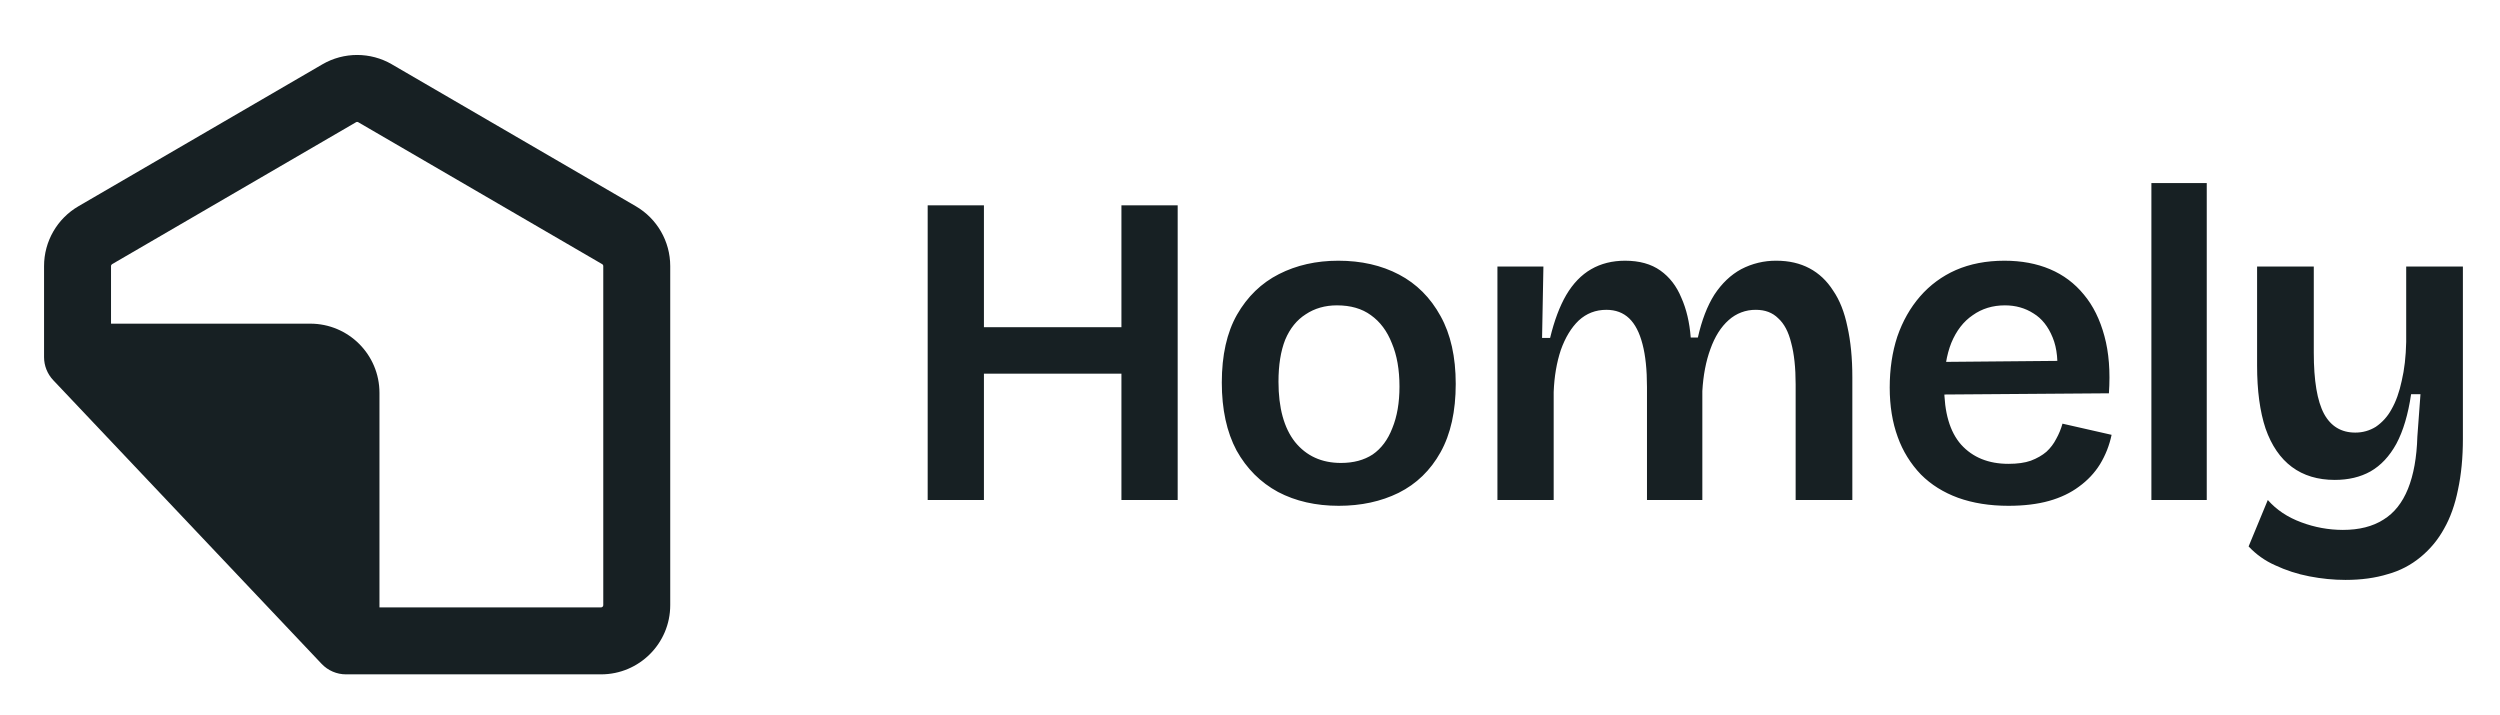
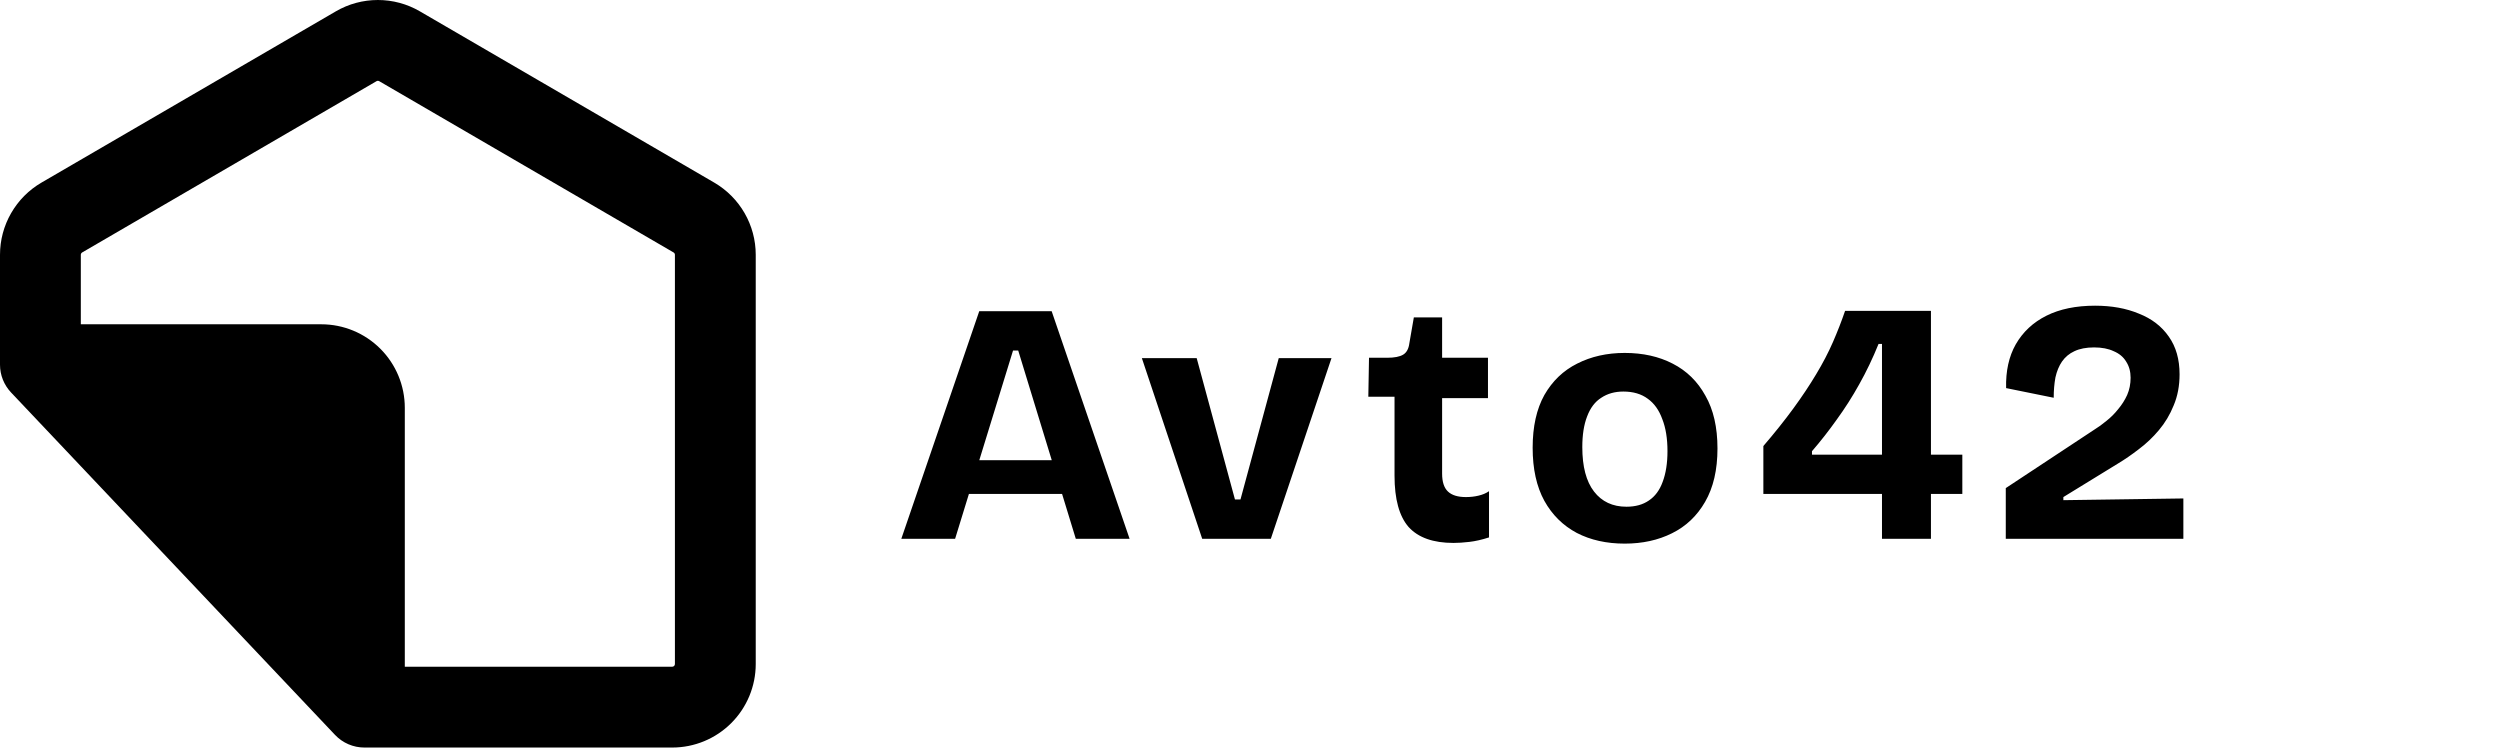
- <svg xmlns="http://www.w3.org/2000/svg" width="140" height="40" fill="none">
-   <path fill="#172023" fill-rule="evenodd" d="M19.937 6.845a.125.125 0 0 1 .126 0l13.658 7.947a.125.125 0 0 1 .062.108v18.99a.125.125 0 0 1-.125.124H21.25V22a3.875 3.875 0 0 0-3.875-3.875H6.217V14.9c0-.044.024-.085.062-.108l13.658-7.947Zm2.012-3.241a3.875 3.875 0 0 0-3.898 0L4.393 11.55a3.875 3.875 0 0 0-1.926 3.35V20c0 .48.184.94.513 1.289l15.033 15.889c.354.374.847.586 1.362.586h14.283a3.875 3.875 0 0 0 3.875-3.875V14.9c0-1.38-.734-2.655-1.926-3.35L21.949 3.605Z" clip-rule="evenodd" />
-   <path fill="#172023" d="M62.8 28V11.5h3.15V28H62.8Zm-10.85 0V11.5h3.15V28h-3.15Zm1.775-7.075v-2.6H64.05v2.6H53.725Zm21.245 7.4c-1.283 0-2.416-.258-3.4-.775-.983-.533-1.758-1.308-2.324-2.325-.55-1.033-.825-2.3-.825-3.8 0-1.533.283-2.8.85-3.8.583-1.017 1.366-1.775 2.35-2.275.983-.5 2.091-.75 3.325-.75 1.283 0 2.416.258 3.4.775.983.517 1.758 1.292 2.325 2.325.566 1.017.85 2.283.85 3.8 0 1.533-.284 2.808-.85 3.825-.567 1.017-1.35 1.775-2.35 2.275-.984.483-2.1.725-3.35.725Zm.126-2.4c.7 0 1.291-.158 1.775-.475.483-.333.85-.825 1.1-1.475.266-.65.4-1.425.4-2.325 0-.95-.142-1.758-.425-2.425-.267-.683-.659-1.208-1.175-1.575-.5-.367-1.134-.55-1.9-.55-.667 0-1.25.167-1.75.5-.5.317-.884.792-1.15 1.425-.25.633-.376 1.417-.376 2.35 0 1.467.309 2.592.925 3.375.634.783 1.492 1.175 2.576 1.175ZM83.856 28V14.925h2.575l-.075 4h.45c.233-.967.533-1.767.9-2.4.383-.65.85-1.133 1.4-1.45.55-.317 1.183-.475 1.9-.475.8 0 1.458.183 1.975.55.517.367.908.875 1.175 1.525.283.633.458 1.375.525 2.225h.4c.217-.967.525-1.767.925-2.4.417-.633.917-1.108 1.5-1.425a4.165 4.165 0 0 1 1.975-.475c.7 0 1.317.142 1.85.425.533.283.975.7 1.325 1.25.367.533.633 1.208.8 2.025.183.817.275 1.758.275 2.825V28h-3.175v-6.475c0-.933-.083-1.708-.25-2.325-.15-.617-.392-1.075-.725-1.375-.317-.317-.733-.475-1.25-.475a2.23 2.23 0 0 0-1.525.575c-.433.383-.775.925-1.025 1.625-.25.683-.4 1.467-.45 2.35V28h-3.1v-6.325c0-.967-.083-1.767-.25-2.4-.167-.65-.417-1.133-.75-1.45-.333-.317-.758-.475-1.275-.475-.6 0-1.117.2-1.55.6-.417.4-.75.95-1 1.65-.233.7-.367 1.483-.4 2.35V28h-3.15Zm28.618.325c-1.05 0-1.992-.15-2.825-.45-.817-.3-1.509-.733-2.075-1.3a5.875 5.875 0 0 1-1.3-2.1c-.3-.817-.45-1.742-.45-2.775s.141-1.983.425-2.85c.3-.867.725-1.617 1.275-2.25a5.68 5.68 0 0 1 2-1.475c.8-.35 1.708-.525 2.725-.525.95 0 1.8.158 2.55.475.75.317 1.383.792 1.9 1.425.516.617.9 1.392 1.15 2.325.25.917.333 1.983.25 3.2l-10.225.075v-1.825l8.4-.075-1.1 1.025c.1-.95.025-1.725-.225-2.325-.25-.617-.609-1.067-1.075-1.35-.467-.3-1-.45-1.6-.45-.684 0-1.284.183-1.8.55-.517.35-.917.867-1.2 1.55-.267.667-.4 1.483-.4 2.45 0 1.45.316 2.533.95 3.25.65.717 1.533 1.075 2.65 1.075.5 0 .916-.058 1.25-.175.35-.133.641-.3.875-.5a2.55 2.55 0 0 0 .55-.725c.15-.267.266-.55.35-.85l2.75.625a5.19 5.19 0 0 1-.65 1.65c-.3.483-.692.9-1.175 1.25-.467.35-1.025.617-1.675.8-.65.183-1.409.275-2.275.275Zm8.004-.325V10.25h3.1V28h-3.1Zm10.869 4.475c-.667 0-1.342-.067-2.025-.2a8.129 8.129 0 0 1-1.925-.625 4.55 4.55 0 0 1-1.475-1.05l1.075-2.6c.483.55 1.108.967 1.875 1.25a6.657 6.657 0 0 0 2.325.425c.916 0 1.675-.192 2.275-.575.6-.367 1.058-.942 1.375-1.725.316-.783.491-1.758.525-2.925l.175-2.375h-.525c-.167 1.133-.442 2.058-.825 2.775-.384.7-.867 1.217-1.45 1.55-.567.317-1.234.475-2 .475-.95 0-1.75-.242-2.4-.725-.65-.483-1.142-1.2-1.475-2.15-.317-.95-.475-2.125-.475-3.525v-5.55h3.175v4.825c0 1.567.191 2.708.575 3.425.383.7.966 1.05 1.75 1.05.416 0 .8-.108 1.15-.325a2.77 2.77 0 0 0 .875-.975c.25-.433.441-.967.575-1.6.15-.633.233-1.358.25-2.175v-4.225h3.175v9.65c0 1.05-.092 2-.275 2.85-.167.833-.425 1.558-.775 2.175a5.407 5.407 0 0 1-1.325 1.6 4.894 4.894 0 0 1-1.825.95c-.7.217-1.492.325-2.375.325Z" />
+ <svg xmlns="http://www.w3.org/2000/svg" width="116" height="35" viewBox="0 0 116 35" fill="none">
+   <path fill-rule="evenodd" clip-rule="evenodd" d="M17.47 3.767C17.489 3.756 17.511 3.75 17.533 3.75C17.555 3.75 17.577 3.756 17.596 3.767L31.254 11.714C31.273 11.725 31.288 11.741 31.299 11.759C31.31 11.778 31.316 11.8 31.316 11.822V30.812C31.316 30.845 31.302 30.876 31.279 30.9C31.256 30.923 31.224 30.936 31.191 30.936H18.783V18.922C18.783 17.894 18.375 16.909 17.648 16.182C16.921 15.455 15.936 15.047 14.908 15.047H3.75V11.822C3.75 11.778 3.774 11.737 3.812 11.714L17.47 3.767ZM19.482 0.526C18.89 0.181 18.218 0 17.533 0C16.848 0 16.176 0.181 15.584 0.526L1.926 8.472C1.34 8.813 0.854 9.302 0.516 9.89C0.178 10.477 -0 11.144 8.62288e-08 11.822V16.922C8.62288e-08 17.402 0.184 17.862 0.513 18.211L15.546 34.1C15.9 34.474 16.393 34.686 16.908 34.686H31.191C32.219 34.686 33.204 34.278 33.931 33.551C34.658 32.824 35.066 31.838 35.066 30.811V11.822C35.066 10.442 34.332 9.167 33.14 8.472L19.482 0.526Z" fill="black" />
+   <path d="M41.821 25L45.437 14.44H48.797L52.413 25H49.917L47.245 16.264H47.005L44.317 25H41.821ZM43.853 22.92V21.352H50.717V22.92H43.853ZM55.782 25L52.982 16.616H55.526L57.302 23.176H57.558L59.334 16.616H61.782L58.966 25H55.782ZM67.442 25.192C66.503 25.192 65.81 24.947 65.362 24.456C64.924 23.955 64.706 23.16 64.706 22.072V18.408H63.49L63.522 16.6H64.37C64.7 16.6 64.946 16.552 65.106 16.456C65.266 16.36 65.362 16.184 65.394 15.928L65.602 14.728H66.914V16.6H69.042V18.472H66.914V21.976C66.914 22.36 67.004 22.637 67.186 22.808C67.367 22.979 67.644 23.064 68.018 23.064C68.22 23.064 68.412 23.043 68.594 23C68.786 22.957 68.951 22.888 69.09 22.792V24.936C68.759 25.043 68.455 25.112 68.178 25.144C67.9 25.176 67.655 25.192 67.442 25.192ZM75.387 25.224C74.544 25.224 73.803 25.059 73.163 24.728C72.523 24.387 72.021 23.891 71.659 23.24C71.296 22.579 71.115 21.757 71.115 20.776C71.115 19.795 71.296 18.979 71.659 18.328C72.032 17.677 72.539 17.192 73.179 16.872C73.829 16.541 74.565 16.376 75.387 16.376C76.229 16.376 76.971 16.541 77.611 16.872C78.261 17.203 78.768 17.699 79.131 18.36C79.504 19.011 79.691 19.827 79.691 20.808C79.691 21.8 79.499 22.627 79.115 23.288C78.741 23.939 78.229 24.424 77.579 24.744C76.939 25.064 76.208 25.224 75.387 25.224ZM75.467 23.512C75.883 23.512 76.229 23.416 76.507 23.224C76.795 23.032 77.008 22.744 77.147 22.36C77.296 21.965 77.371 21.491 77.371 20.936C77.371 20.349 77.291 19.853 77.131 19.448C76.981 19.032 76.757 18.717 76.459 18.504C76.16 18.28 75.781 18.168 75.323 18.168C74.928 18.168 74.587 18.264 74.299 18.456C74.011 18.637 73.792 18.925 73.643 19.32C73.493 19.704 73.419 20.179 73.419 20.744C73.419 21.651 73.6 22.339 73.963 22.808C74.325 23.277 74.827 23.512 75.467 23.512ZM81.82 22.92V20.696C82.342 20.088 82.806 19.507 83.212 18.952C83.617 18.397 83.969 17.869 84.268 17.368C84.577 16.856 84.838 16.355 85.052 15.864C85.265 15.373 85.452 14.893 85.612 14.424H89.596V25H87.324V15.96H87.164C86.897 16.621 86.598 17.245 86.268 17.832C85.948 18.408 85.601 18.952 85.228 19.464C84.865 19.976 84.481 20.467 84.076 20.936V21.096H91.052V22.92H81.82ZM93.068 25V22.648L97.164 19.944C97.356 19.827 97.548 19.688 97.74 19.528C97.943 19.368 98.124 19.187 98.284 18.984C98.455 18.781 98.593 18.563 98.7 18.328C98.807 18.083 98.86 17.816 98.86 17.528C98.86 17.24 98.791 16.989 98.652 16.776C98.524 16.563 98.332 16.403 98.076 16.296C97.831 16.179 97.527 16.12 97.164 16.12C96.801 16.12 96.497 16.179 96.252 16.296C96.017 16.403 95.825 16.563 95.676 16.776C95.537 16.979 95.436 17.224 95.372 17.512C95.319 17.8 95.292 18.115 95.292 18.456L93.084 18.008C93.063 17.219 93.212 16.541 93.532 15.976C93.863 15.4 94.337 14.957 94.956 14.648C95.575 14.339 96.327 14.184 97.212 14.184C97.98 14.184 98.657 14.307 99.244 14.552C99.841 14.787 100.305 15.144 100.636 15.624C100.967 16.093 101.132 16.675 101.132 17.368C101.132 17.901 101.041 18.381 100.86 18.808C100.689 19.235 100.46 19.619 100.172 19.96C99.895 20.291 99.585 20.584 99.244 20.84C98.913 21.096 98.588 21.32 98.268 21.512L95.74 23.064V23.208L101.308 23.128V25H93.068Z" fill="black" />
</svg>
